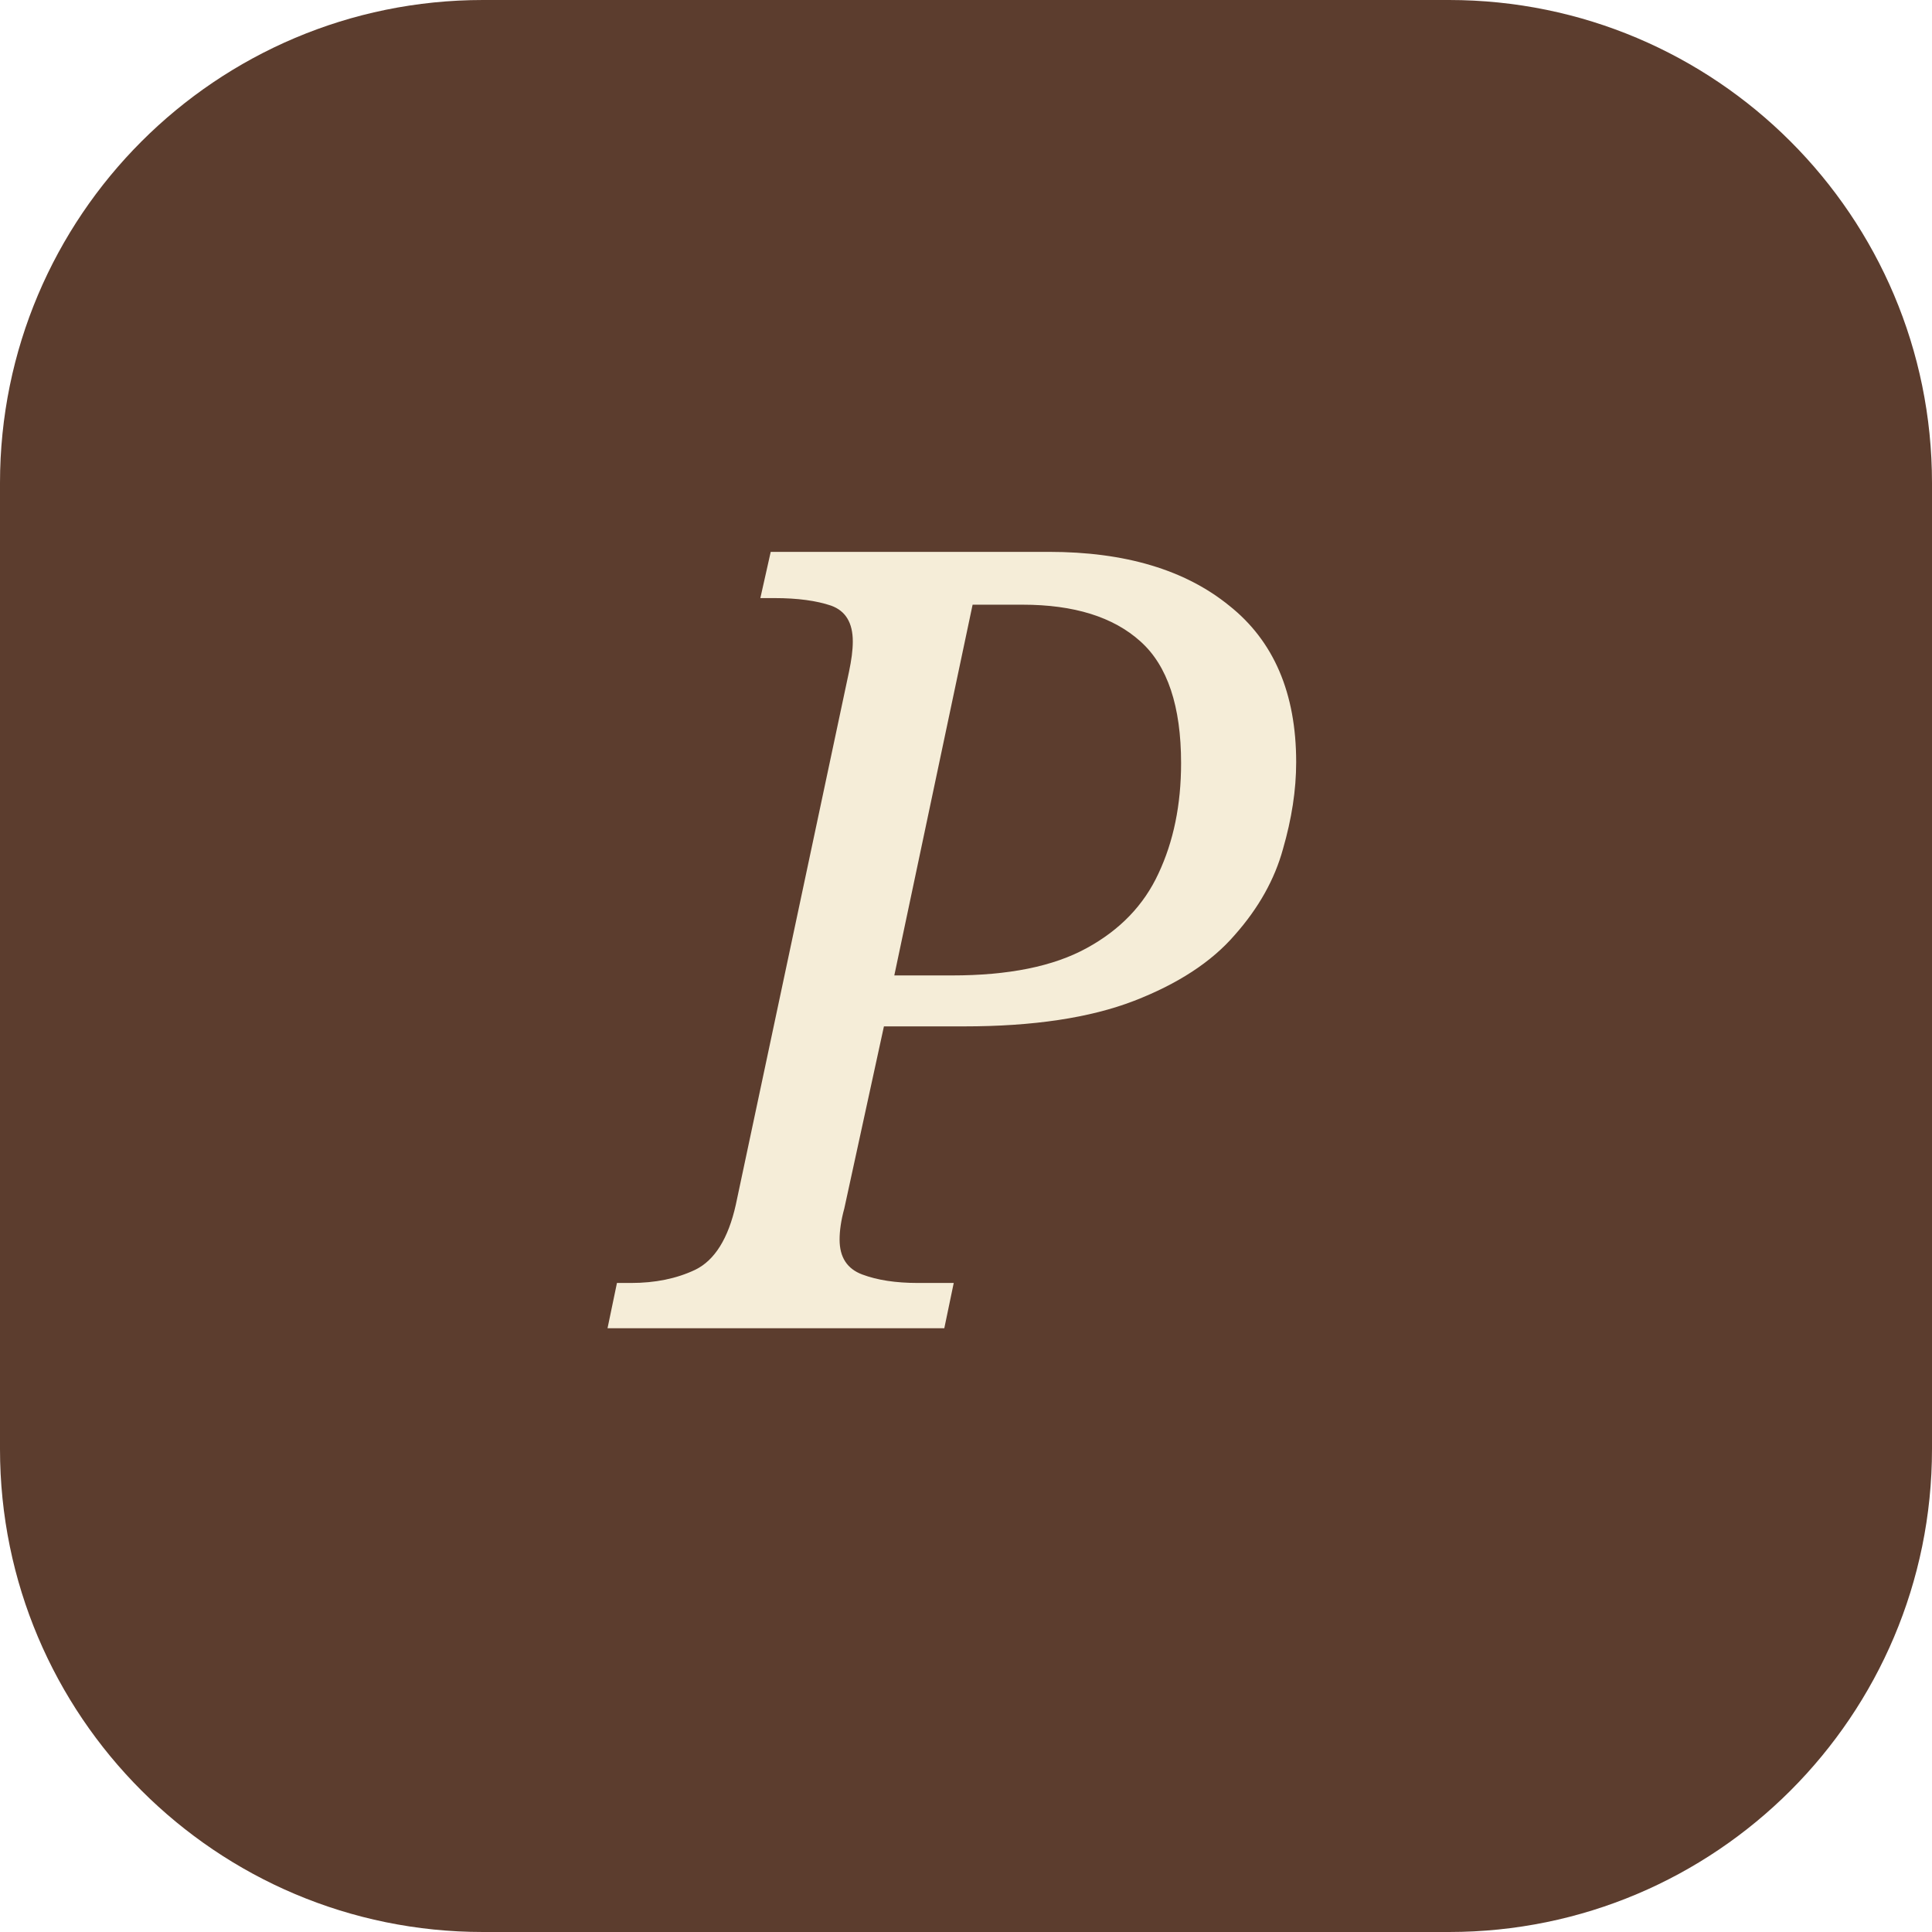
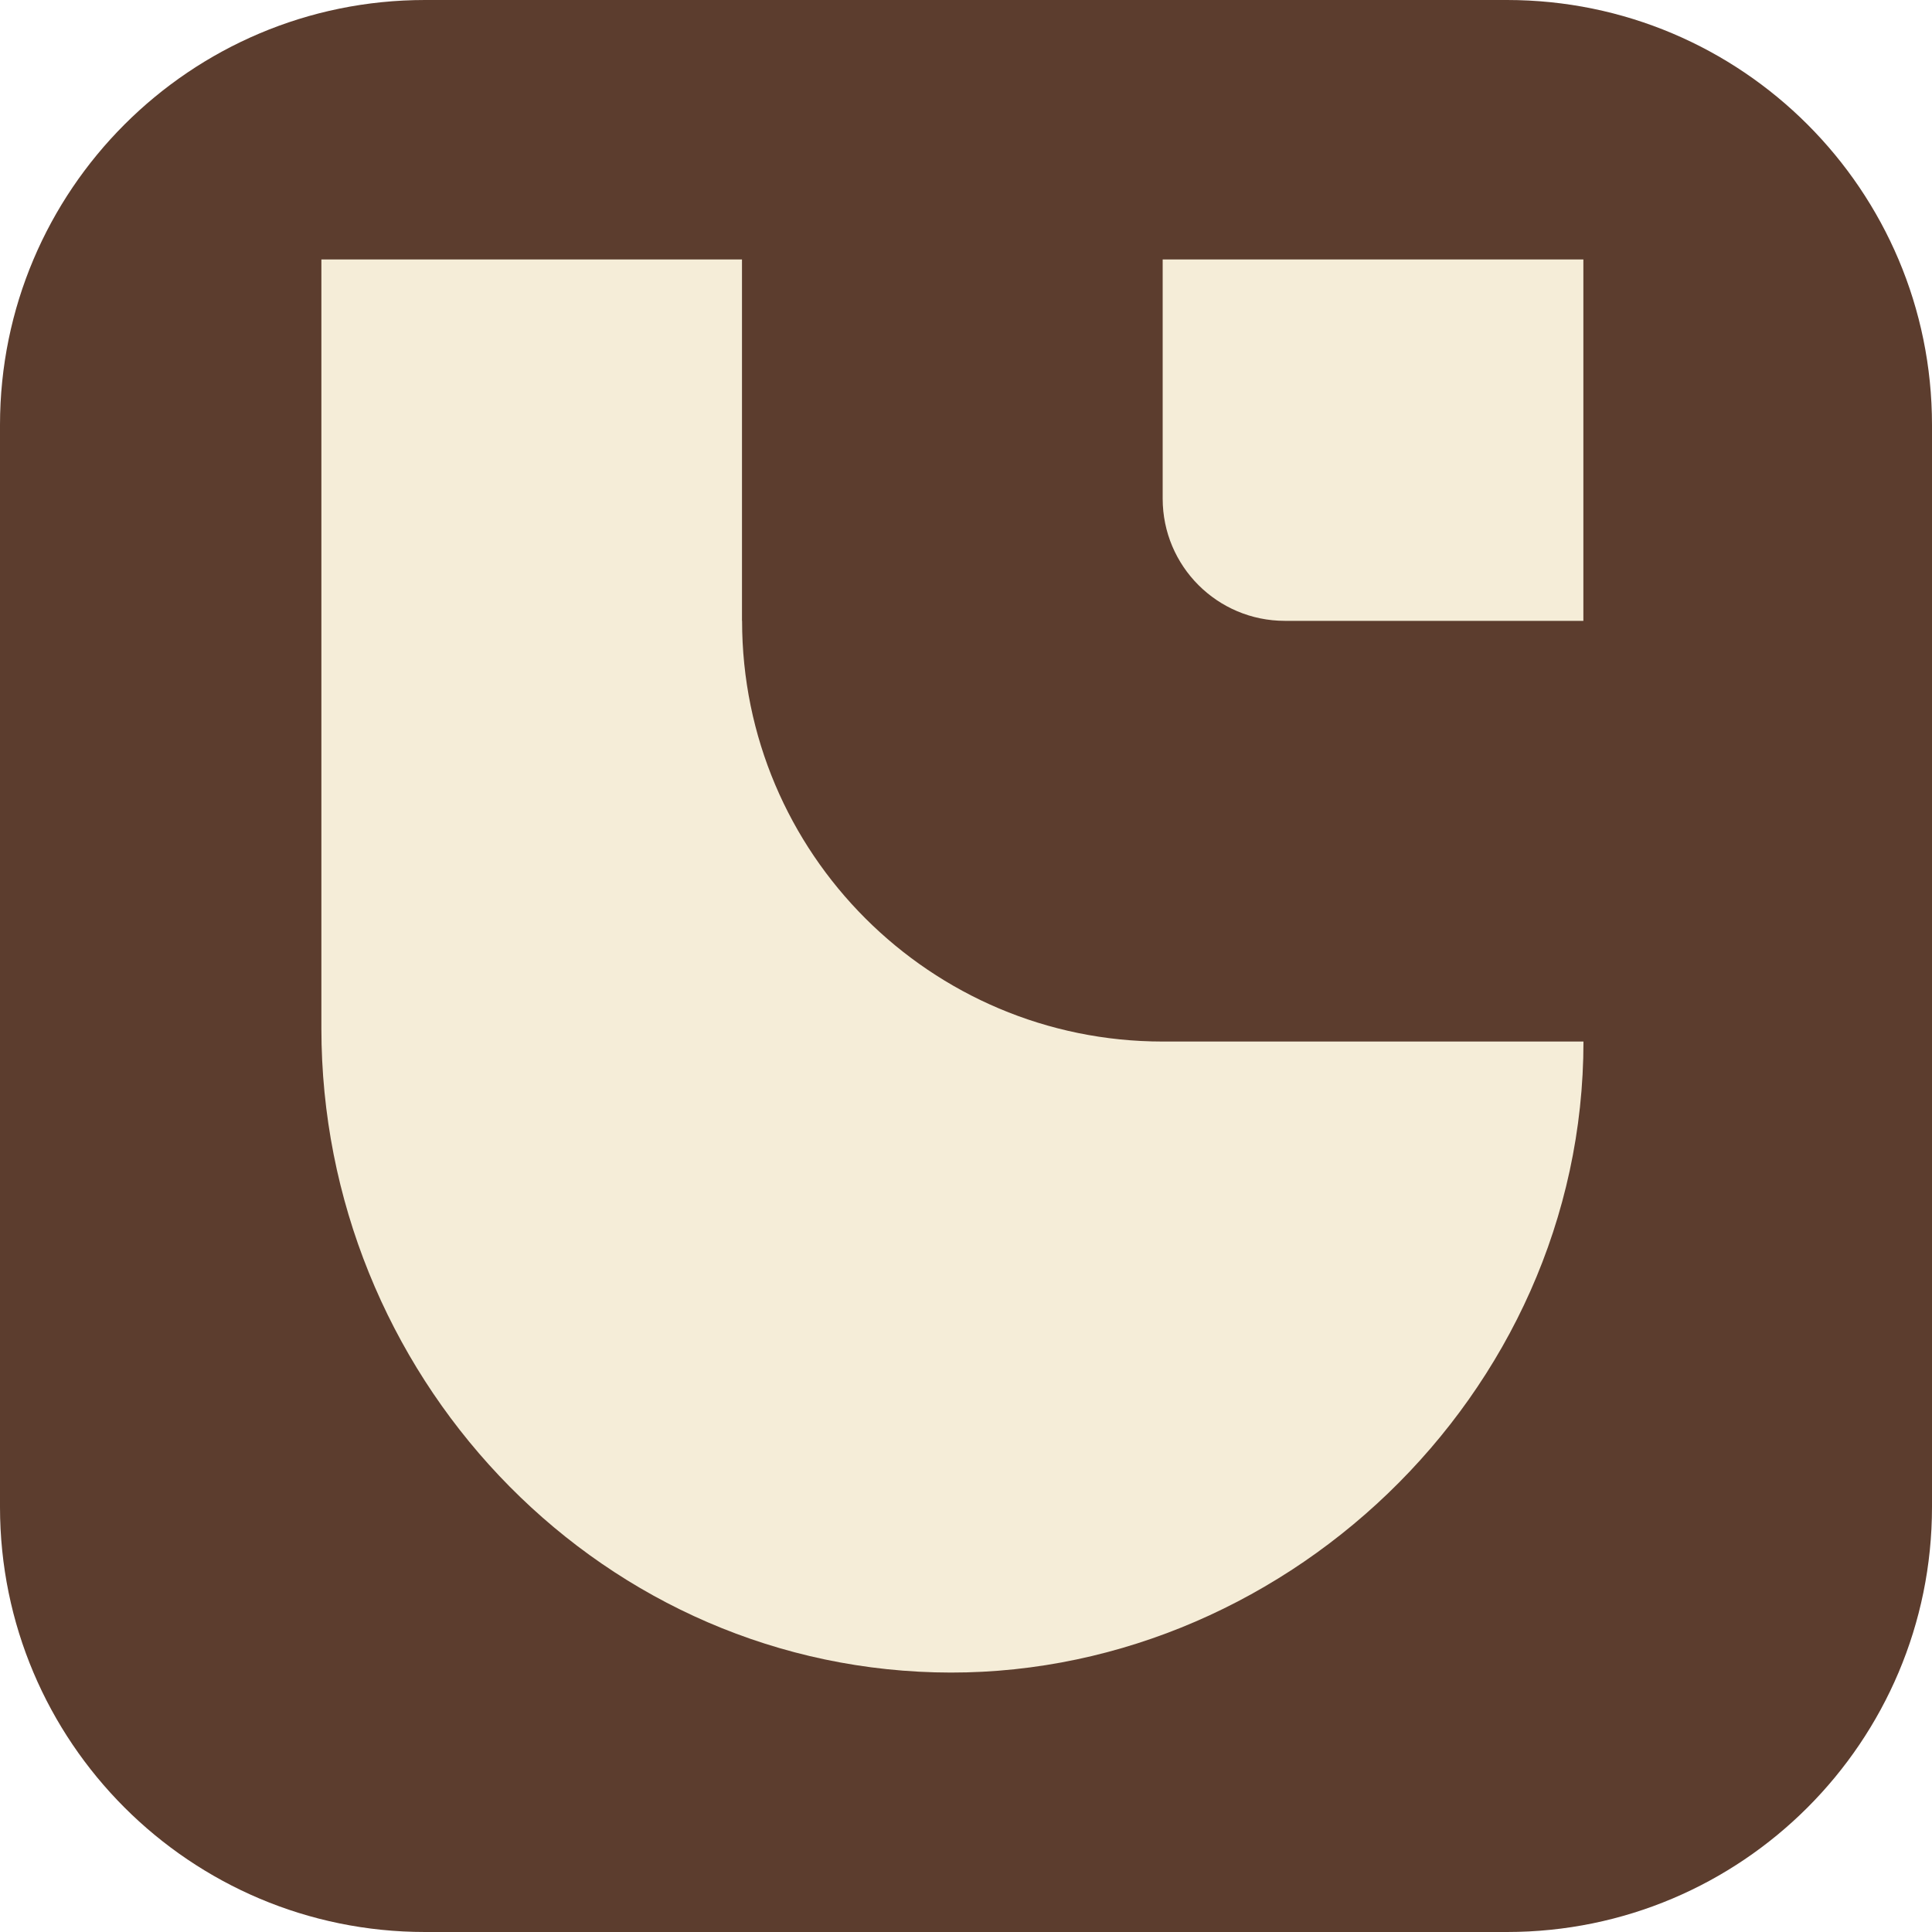
- <svg xmlns="http://www.w3.org/2000/svg" viewBox="0 0 32 32">
-   <rect width="32" height="32" rx="8" fill="#5C3D2E" />
-   <text x="16" y="22" font-family="Georgia, serif" font-style="italic" font-size="18" fill="#F5EDD8" text-anchor="middle">P</text>
+ <svg xmlns="http://www.w3.org/2000/svg" viewBox="0 0 200 200">
+   <rect width="200" height="200" rx="44" fill="#5C3D2E" />
+   <g transform="translate(28 20) scale(1.0)" fill="#F5EDD8">
+     <path d="M135.91,44.27V6.86h-43.55v24.76c0,6.99,5.66,12.65,12.65,12.65h30.9Z" />
+     <path d="M48.81,44.27V6.86H5.27v79.6c0,35.59,27.91,65.68,63.49,66.66s67.16-28.61,67.16-65.3h-43.55c-24.05,0-43.55-19.5-43.55-43.55Z" />
+   </g>
</svg>
